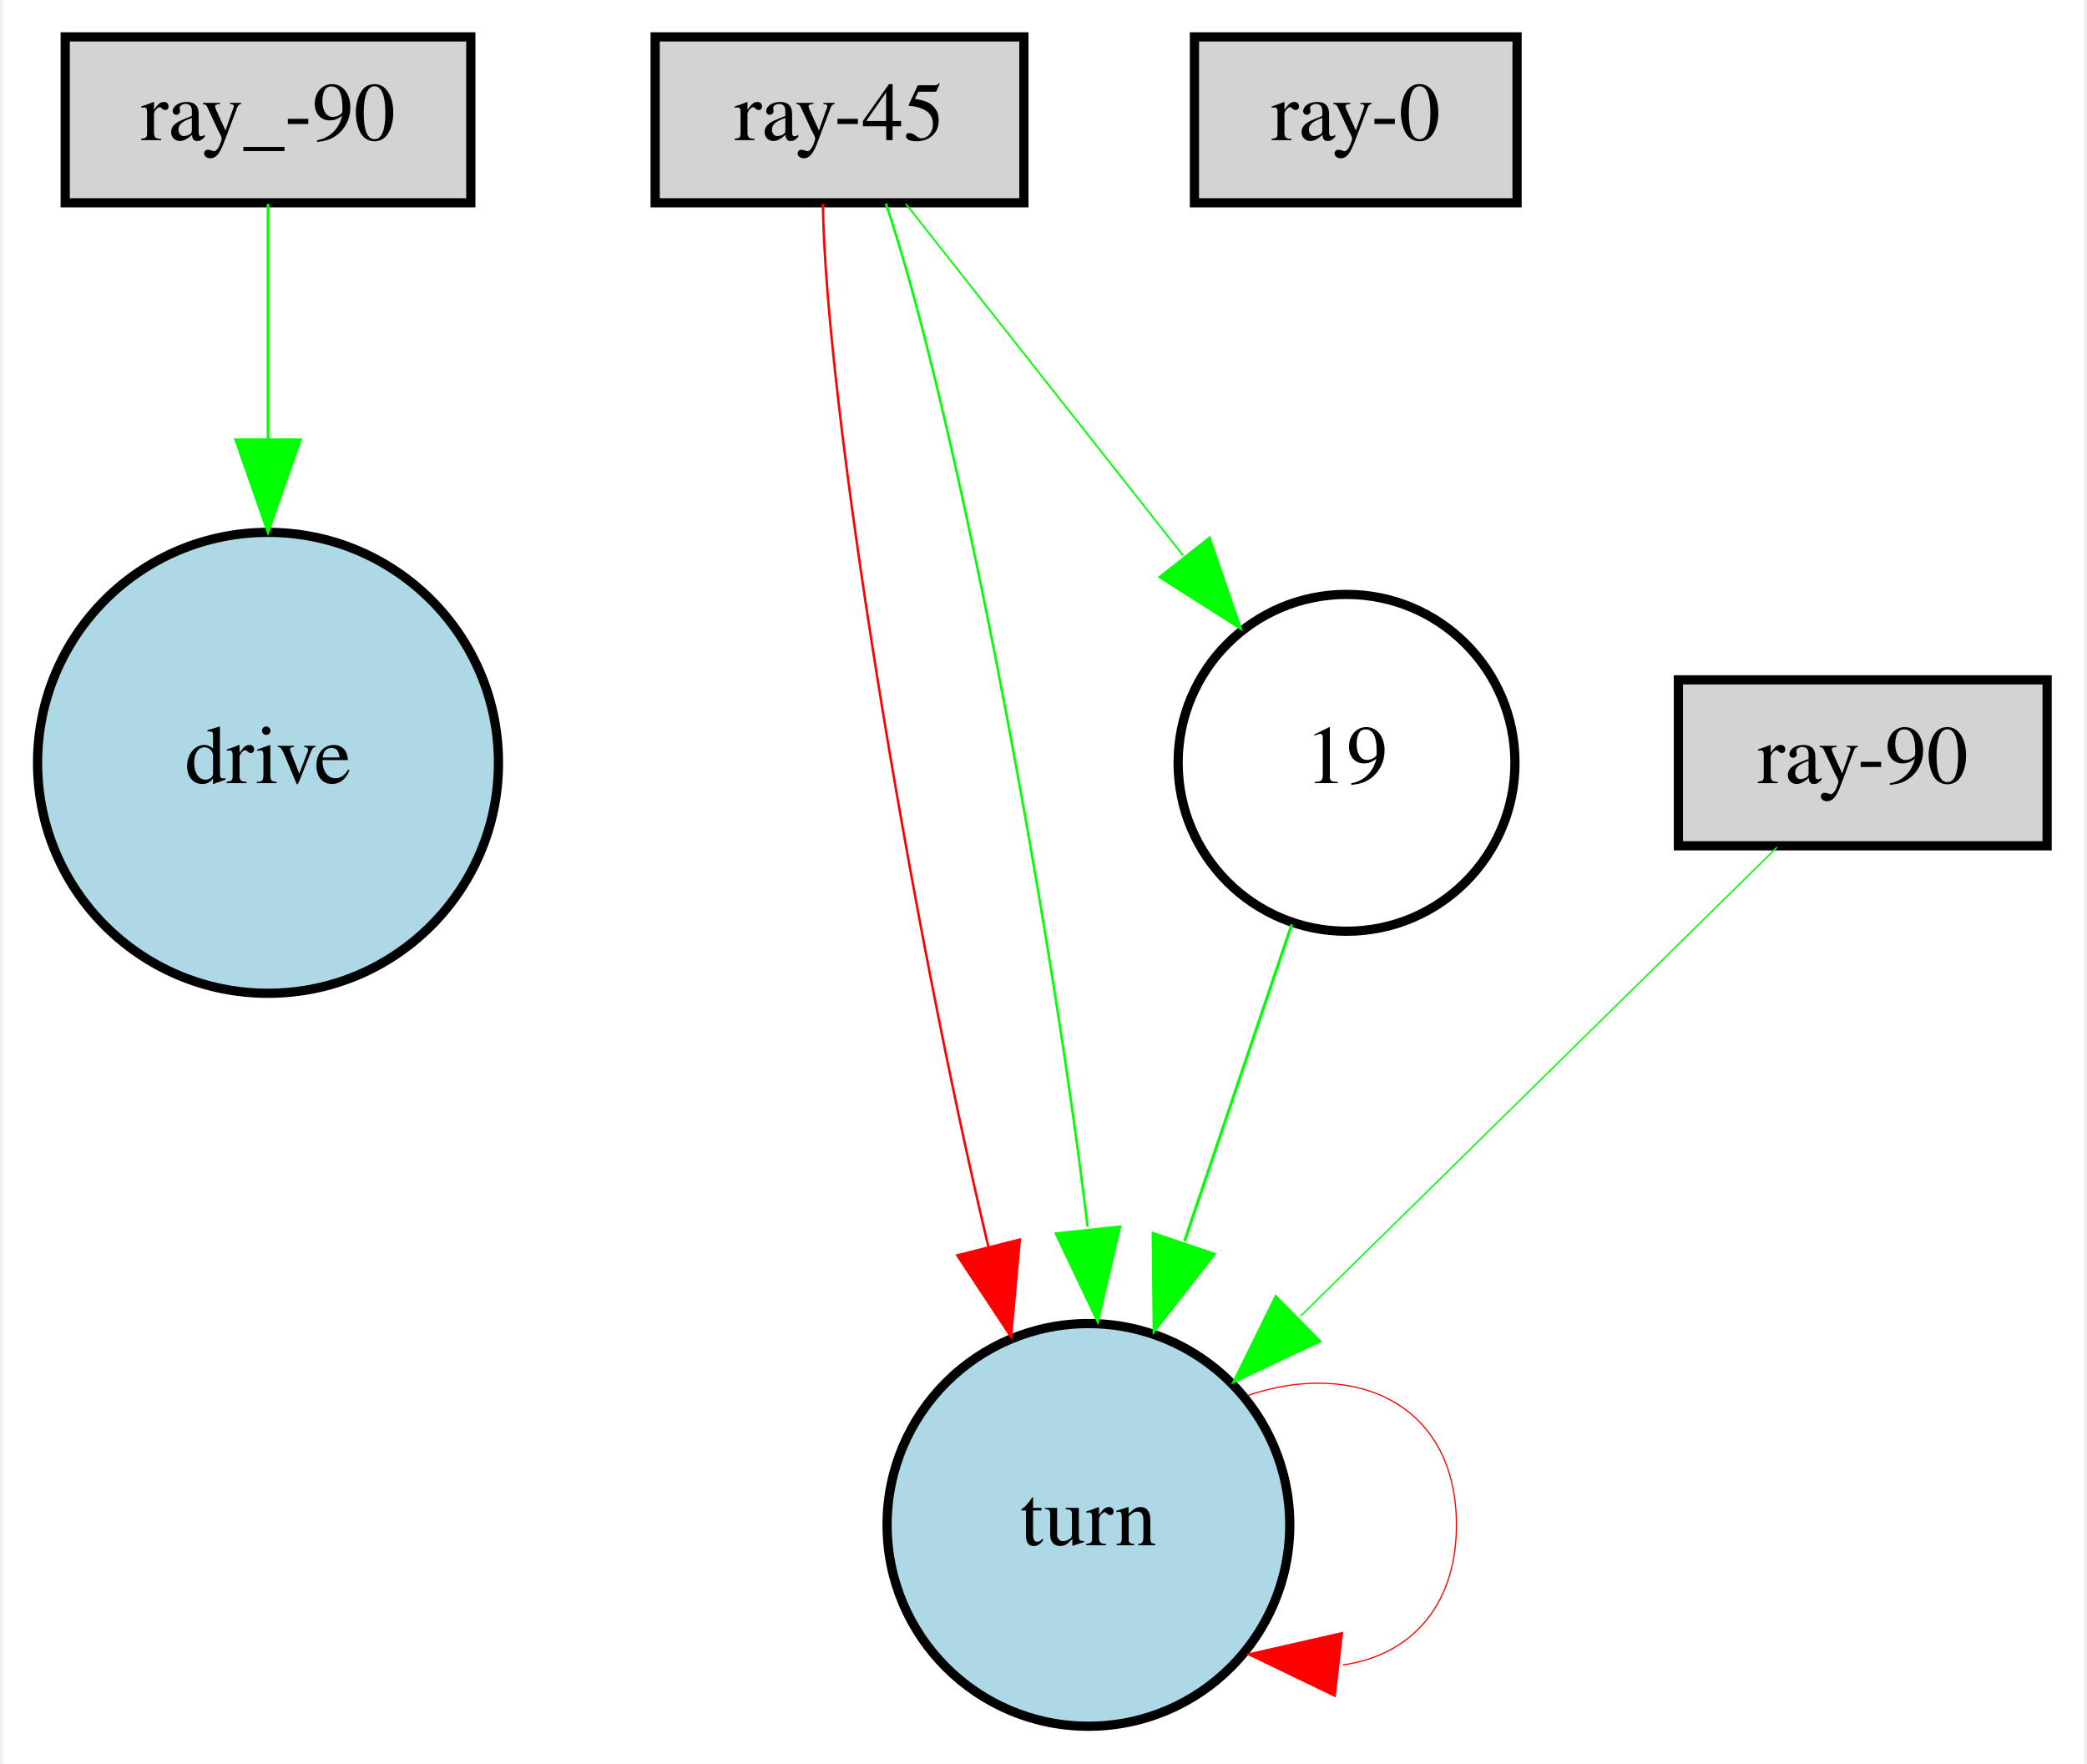
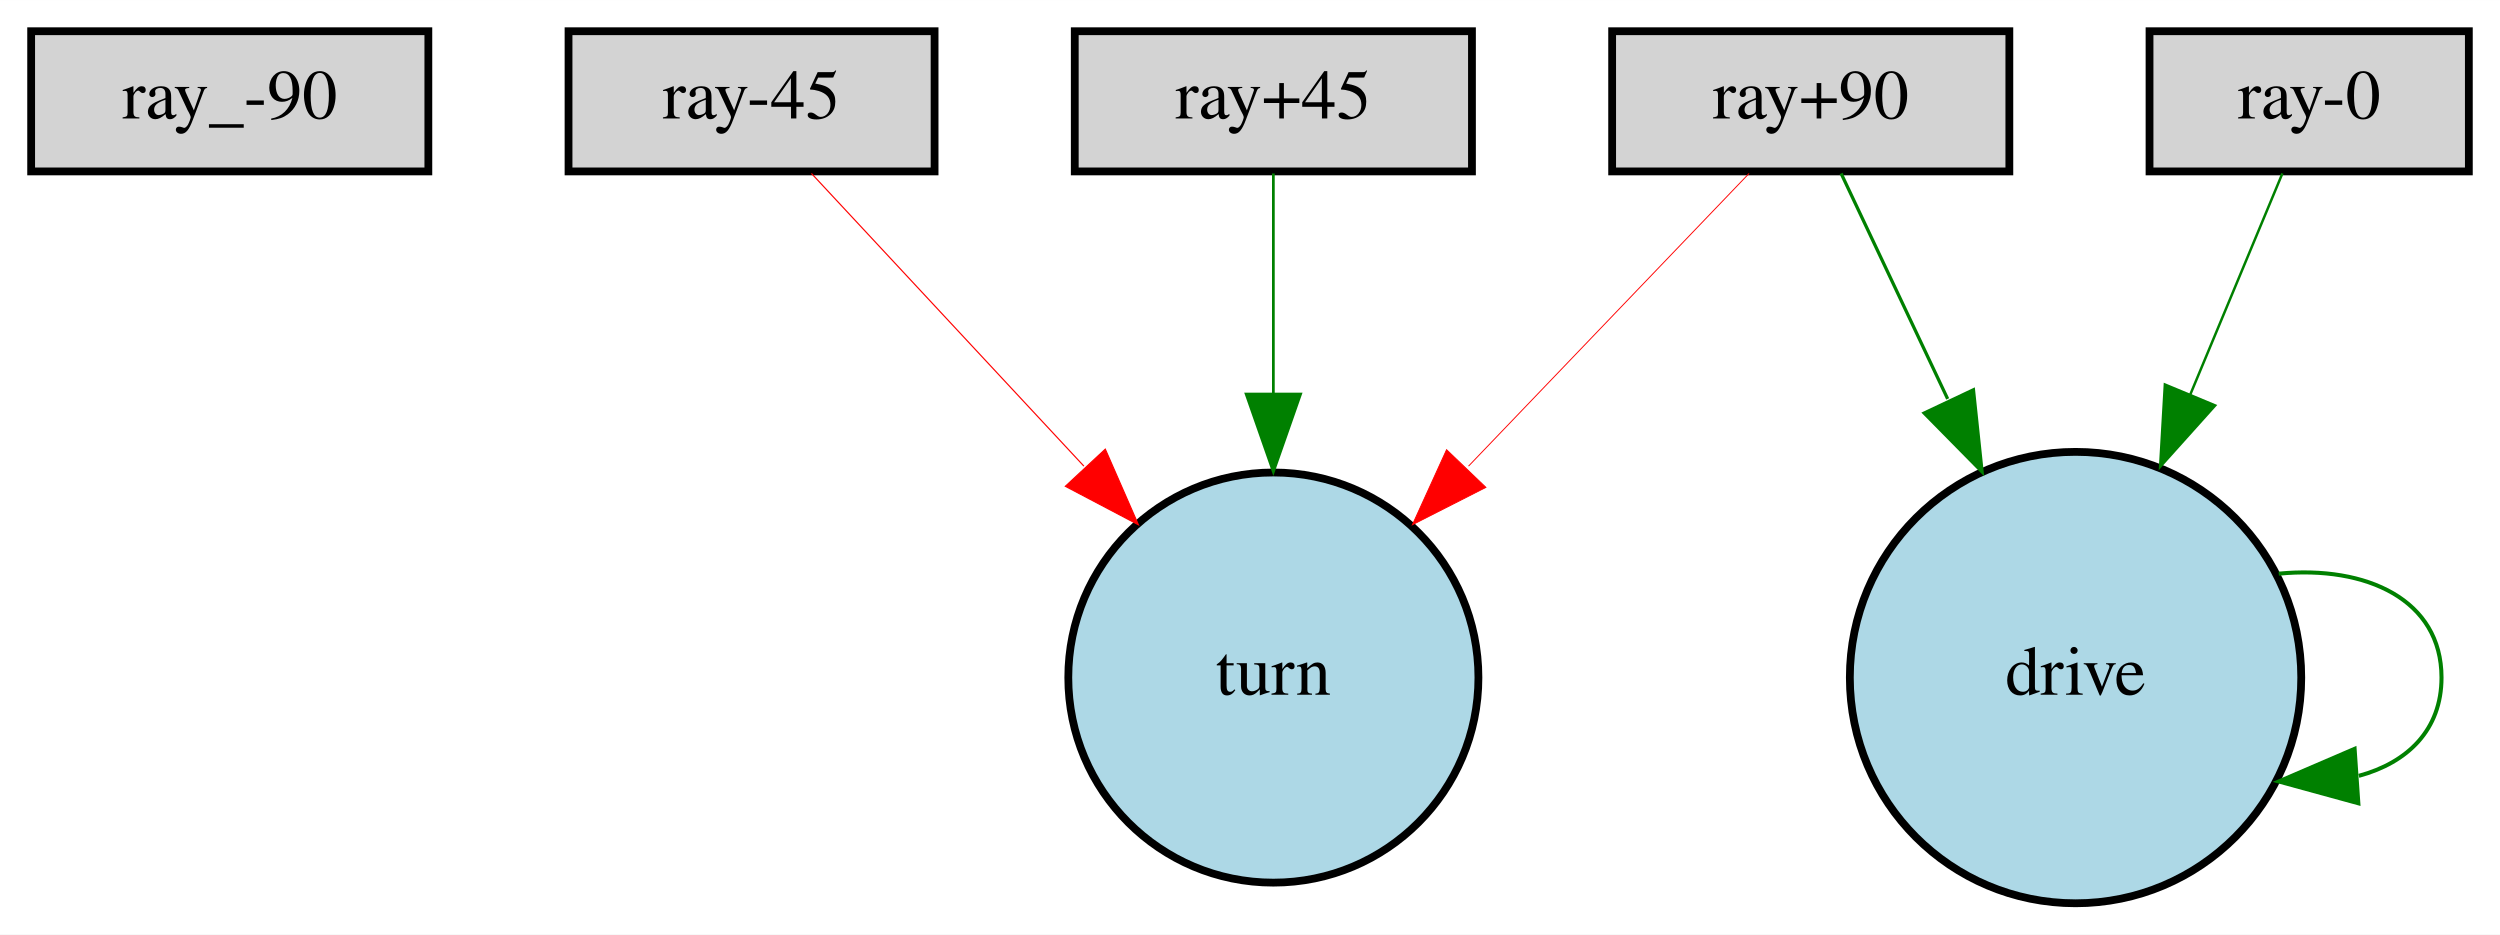
- <svg xmlns="http://www.w3.org/2000/svg" width="226pt" height="191pt" viewBox="0.00 0.00 225.75 191.34">
-   <g id="graph0" class="graph" transform="scale(1 1) rotate(0) translate(4 187.3381)">
-     <polygon fill="#ffffff" stroke="transparent" points="-4,4 -4,-187.338 221.749,-187.338 221.749,4 -4,4" />
+ <svg xmlns="http://www.w3.org/2000/svg" width="321pt" height="120pt" viewBox="0.00 0.00 321.00 119.98">
+   <g id="graph0" class="graph" transform="scale(1 1) rotate(0) translate(4 115.98)">
+     <polygon fill="white" stroke="transparent" points="-4,4 -4,-115.98 317,-115.98 317,4 -4,4" />
    <g id="node1" class="node">
-       <polygon fill="#d3d3d3" stroke="#000000" points="46.749,-183.338 2.749,-183.338 2.749,-165.338 46.749,-165.338 46.749,-183.338" />
-       <text text-anchor="middle" x="24.749" y="-172.138" font-family="Times,serif" font-size="9.00" fill="#000000">ray_-90</text>
+       <polygon fill="lightgray" stroke="black" points="51,-111.98 0,-111.98 0,-93.98 51,-93.98 51,-111.98" />
+       <text text-anchor="middle" x="25.5" y="-100.78" font-family="Times,serif" font-size="9.00">ray_-90</text>
+     </g>
+     <g id="node2" class="node">
+       <polygon fill="lightgray" stroke="black" points="116,-111.98 69,-111.98 69,-93.98 116,-93.98 116,-111.98" />
+       <text text-anchor="middle" x="92.5" y="-100.78" font-family="Times,serif" font-size="9.00">ray-45</text>
+     </g>
+     <g id="node7" class="node">
+       <ellipse fill="lightblue" stroke="black" cx="159.5" cy="-28.99" rx="26.33" ry="26.33" />
+       <text text-anchor="middle" x="159.5" y="-26.79" font-family="Times,serif" font-size="9.00">turn</text>
+     </g>
+     <g id="edge3" class="edge">
+       <path fill="none" stroke="red" stroke-width="0.15" d="M100.19,-93.72C108.69,-84.59 122.83,-69.39 135.17,-56.14" />
+       <polygon fill="red" stroke="red" stroke-width="0.15" points="137.92,-58.32 142.17,-48.61 132.79,-53.55 137.92,-58.32" />
+     </g>
+     <g id="node3" class="node">
+       <polygon fill="lightgray" stroke="black" points="313,-111.98 272,-111.98 272,-93.98 313,-93.98 313,-111.98" />
+       <text text-anchor="middle" x="292.5" y="-100.78" font-family="Times,serif" font-size="9.00">ray-0</text>
+     </g>
+     <g id="node6" class="node">
+       <ellipse fill="lightblue" stroke="black" cx="262.5" cy="-28.99" rx="28.98" ry="28.98" />
+       <text text-anchor="middle" x="262.5" y="-26.79" font-family="Times,serif" font-size="9.00">drive</text>
+     </g>
+     <g id="edge2" class="edge">
+       <path fill="none" stroke="green" stroke-width="0.32" d="M289.06,-93.72C286.11,-86.64 281.64,-75.92 277.21,-65.28" />
+       <polygon fill="green" stroke="green" stroke-width="0.32" points="280.43,-63.93 273.36,-56.05 273.97,-66.62 280.43,-63.93" />
+     </g>
+     <g id="node4" class="node">
+       <polygon fill="lightgray" stroke="black" points="185,-111.98 134,-111.98 134,-93.98 185,-93.98 185,-111.98" />
+       <text text-anchor="middle" x="159.5" y="-100.78" font-family="Times,serif" font-size="9.00">ray+45</text>
+     </g>
+     <g id="edge1" class="edge">
+       <path fill="none" stroke="green" stroke-width="0.35" d="M159.5,-93.72C159.5,-86.67 159.5,-76.01 159.5,-65.42" />
+       <polygon fill="green" stroke="green" stroke-width="0.35" points="163,-65.4 159.5,-55.4 156,-65.4 163,-65.4" />
    </g>
    <g id="node5" class="node">
-       <ellipse fill="#add8e6" stroke="#000000" cx="24.749" cy="-104.589" rx="25" ry="25" />
-       <text text-anchor="middle" x="24.749" y="-102.389" font-family="Times,serif" font-size="9.00" fill="#000000">drive</text>
+       <polygon fill="lightgray" stroke="black" points="254,-111.98 203,-111.98 203,-93.98 254,-93.98 254,-111.98" />
+       <text text-anchor="middle" x="228.5" y="-100.78" font-family="Times,serif" font-size="9.00">ray+90</text>
    </g>
    <g id="edge5" class="edge">
-       <path fill="none" stroke="#00ff00" stroke-width=".302" d="M24.749,-165.22C24.749,-158.603 24.749,-149.191 24.749,-139.752" />
-       <polygon fill="#00ff00" stroke="#00ff00" stroke-width=".302" points="28.249,-139.629 24.749,-129.629 21.249,-139.629 28.249,-139.629" />
+       <path fill="none" stroke="green" stroke-width="0.42" d="M232.4,-93.72C235.8,-86.53 240.97,-75.57 246.08,-64.77" />
+       <polygon fill="green" stroke="green" stroke-width="0.42" points="249.39,-65.94 250.5,-55.4 243.06,-62.95 249.39,-65.94" />
    </g>
-     <g id="node2" class="node">
-       <polygon fill="#d3d3d3" stroke="#000000" points="106.749,-183.338 66.749,-183.338 66.749,-165.338 106.749,-165.338 106.749,-183.338" />
-       <text text-anchor="middle" x="86.749" y="-172.138" font-family="Times,serif" font-size="9.00" fill="#000000">ray-45</text>
-     </g>
-     <g id="node6" class="node">
-       <ellipse fill="#add8e6" stroke="#000000" cx="113.749" cy="-21.92" rx="21.841" ry="21.841" />
-       <text text-anchor="middle" x="113.749" y="-19.72" font-family="Times,serif" font-size="9.00" fill="#000000">turn</text>
-     </g>
-     <g id="edge1" class="edge">
-       <path fill="none" stroke="#ff0000" stroke-width=".26" d="M84.944,-165.26C85.226,-143.445 94.477,-87.279 102.899,-52.08" />
-       <polygon fill="#ff0000" stroke="#ff0000" stroke-width=".26" points="106.308,-52.875 105.36,-42.323 99.521,-51.163 106.308,-52.875" />
-     </g>
-     <g id="edge2" class="edge">
-       <path fill="none" stroke="#00ff00" stroke-width=".261" d="M91.77,-165.26C99.066,-143.887 109.434,-89.541 113.659,-54.246" />
-       <polygon fill="#00ff00" stroke="#00ff00" stroke-width=".261" points="117.175,-54.277 114.762,-43.961 110.215,-53.531 117.175,-54.277" />
-     </g>
-     <g id="node7" class="node">
-       <ellipse fill="#ffffff" stroke="#000000" cx="141.749" cy="-104.589" rx="18.27" ry="18.27" />
-       <text text-anchor="middle" x="141.749" y="-102.389" font-family="Times,serif" font-size="9.00" fill="#000000">19</text>
+     <g id="edge4" class="edge">
+       <path fill="none" stroke="red" stroke-width="0.12" d="M220.58,-93.72C211.83,-84.59 197.27,-69.39 184.56,-56.14" />
+       <polygon fill="red" stroke="red" stroke-width="0.12" points="186.79,-53.41 177.35,-48.61 181.74,-58.25 186.79,-53.41" />
    </g>
    <g id="edge6" class="edge">
-       <path fill="none" stroke="#00ff00" stroke-width=".181" d="M93.939,-165.22C101.535,-155.587 113.801,-140.031 124.007,-127.089" />
-       <polygon fill="#00ff00" stroke="#00ff00" stroke-width=".181" points="126.903,-129.069 130.346,-119.049 121.406,-124.734 126.903,-129.069" />
-     </g>
-     <g id="node3" class="node">
-       <polygon fill="#d3d3d3" stroke="#000000" points="160.249,-183.338 125.249,-183.338 125.249,-165.338 160.249,-165.338 160.249,-183.338" />
-       <text text-anchor="middle" x="142.749" y="-172.138" font-family="Times,serif" font-size="9.00" fill="#000000">ray-0</text>
-     </g>
-     <g id="node4" class="node">
-       <polygon fill="#d3d3d3" stroke="#000000" points="217.749,-113.589 177.749,-113.589 177.749,-95.589 217.749,-95.589 217.749,-113.589" />
-       <text text-anchor="middle" x="197.749" y="-102.389" font-family="Times,serif" font-size="9.00" fill="#000000">ray-90</text>
-     </g>
-     <g id="edge3" class="edge">
-       <path fill="none" stroke="#00ff00" stroke-width=".153" d="M188.438,-95.427C176.066,-83.25 153.79,-61.327 136.774,-44.581" />
-       <polygon fill="#00ff00" stroke="#00ff00" stroke-width=".153" points="138.963,-41.825 129.381,-37.305 134.053,-46.814 138.963,-41.825" />
-     </g>
-     <g id="edge4" class="edge">
-       <path fill="none" stroke="#ff0000" stroke-width=".129" d="M130.983,-35.94C142.479,-39.887 153.669,-35.213 153.669,-21.92 153.669,-12.781 148.38,-7.717 141.339,-6.726" />
-       <polygon fill="#ff0000" stroke="#ff0000" stroke-width=".129" points="140.524,-3.296 130.983,-7.9 141.313,-10.251 140.524,-3.296" />
-     </g>
-     <g id="edge7" class="edge">
-       <path fill="none" stroke="#00ff00" stroke-width=".315" d="M135.811,-87.057C132.434,-77.086 128.107,-64.312 124.181,-52.722" />
-       <polygon fill="#00ff00" stroke="#00ff00" stroke-width=".315" points="127.392,-51.29 120.869,-42.942 120.762,-53.536 127.392,-51.29" />
+       <path fill="none" stroke="green" stroke-width="0.52" d="M288.59,-42.33C299.85,-43.42 309.49,-38.98 309.49,-28.99 309.49,-22.28 305.14,-18.07 298.87,-16.37" />
+       <polygon fill="green" stroke="green" stroke-width="0.52" points="298.81,-12.85 288.59,-15.65 298.33,-19.84 298.81,-12.85" />
    </g>
  </g>
</svg>
